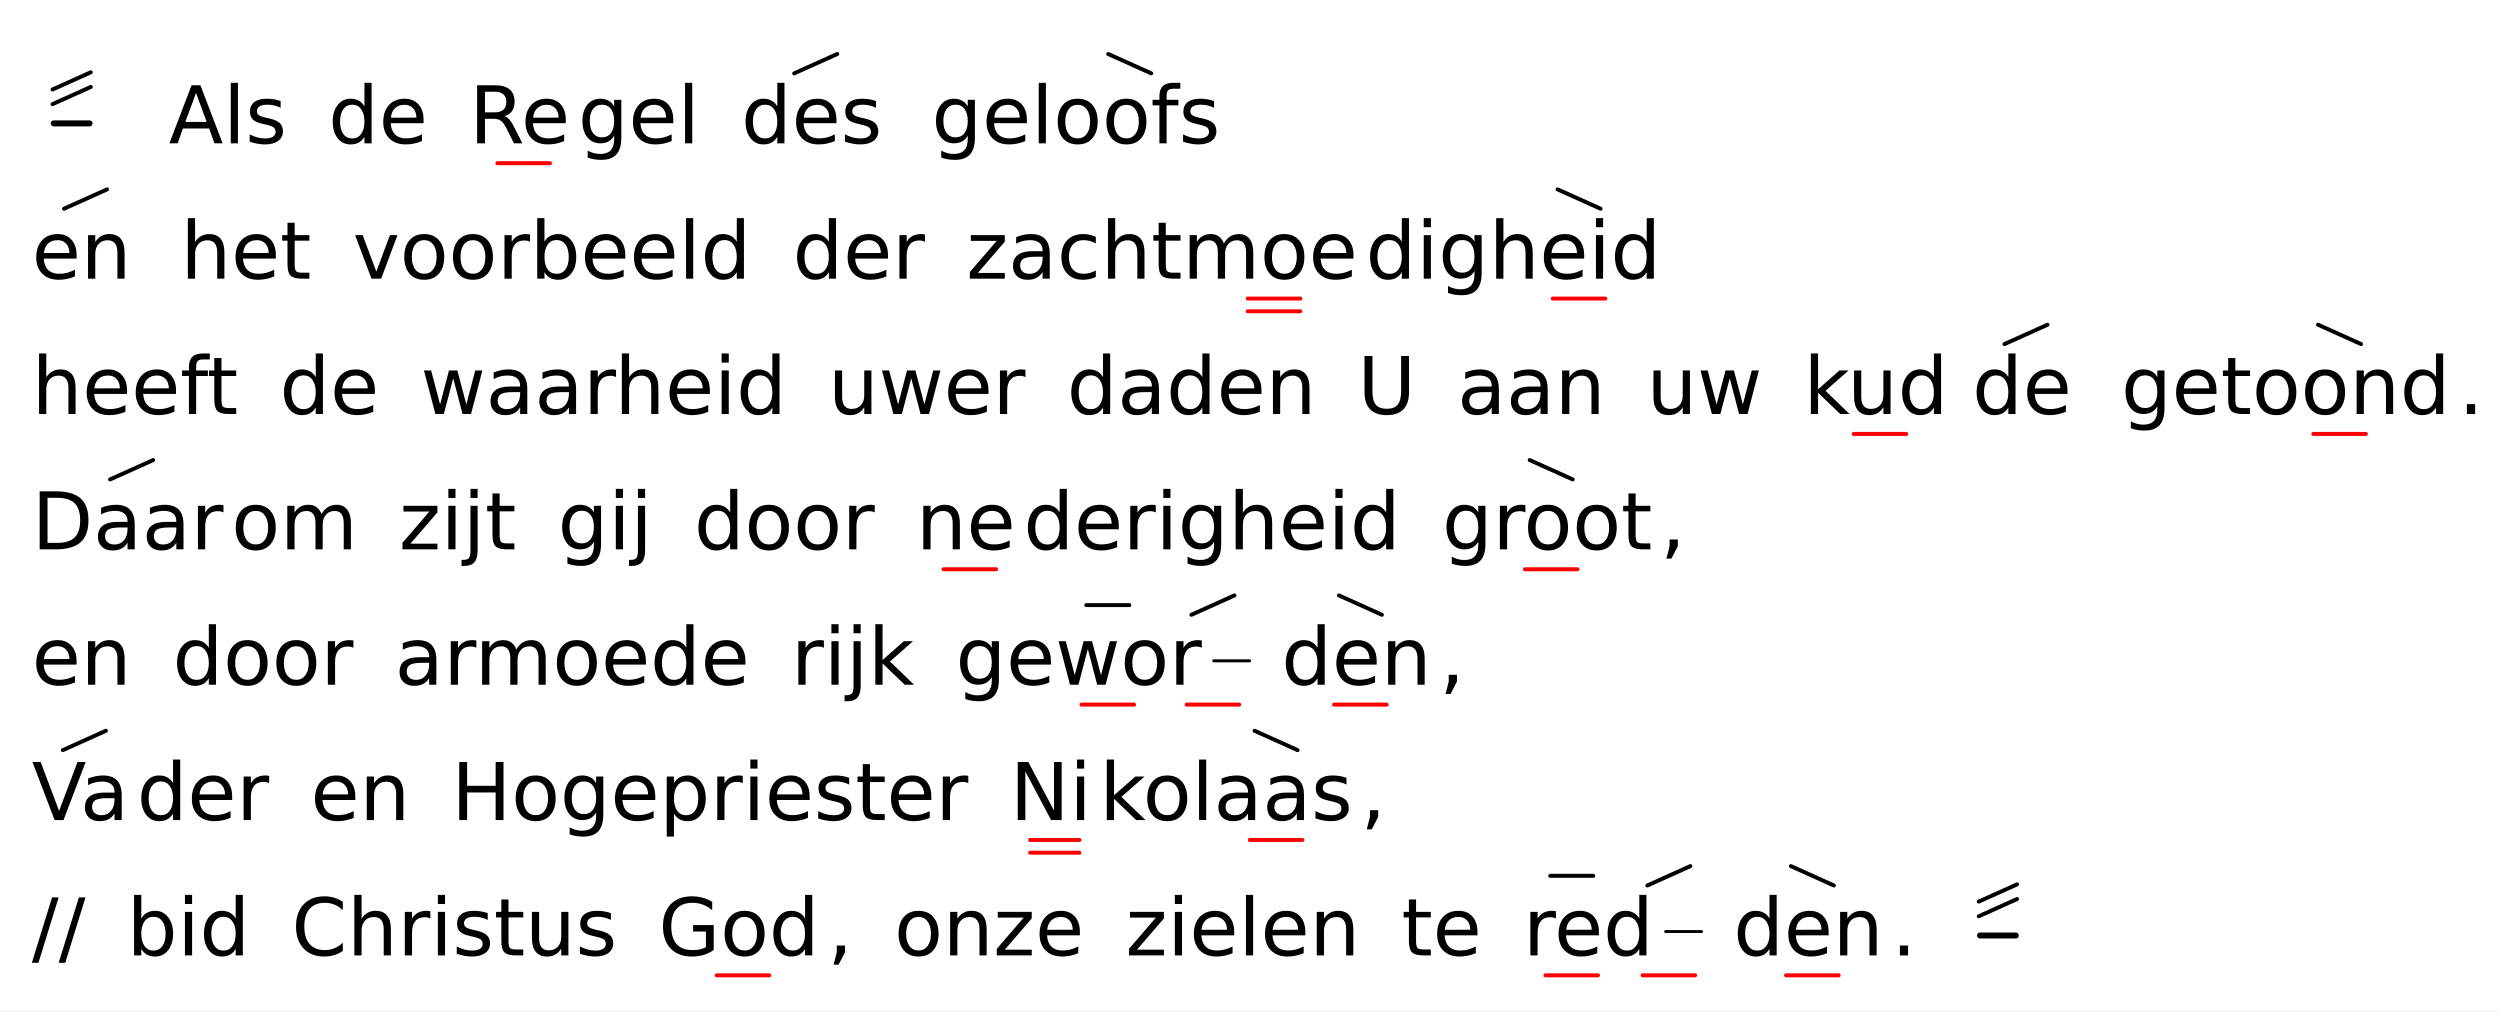
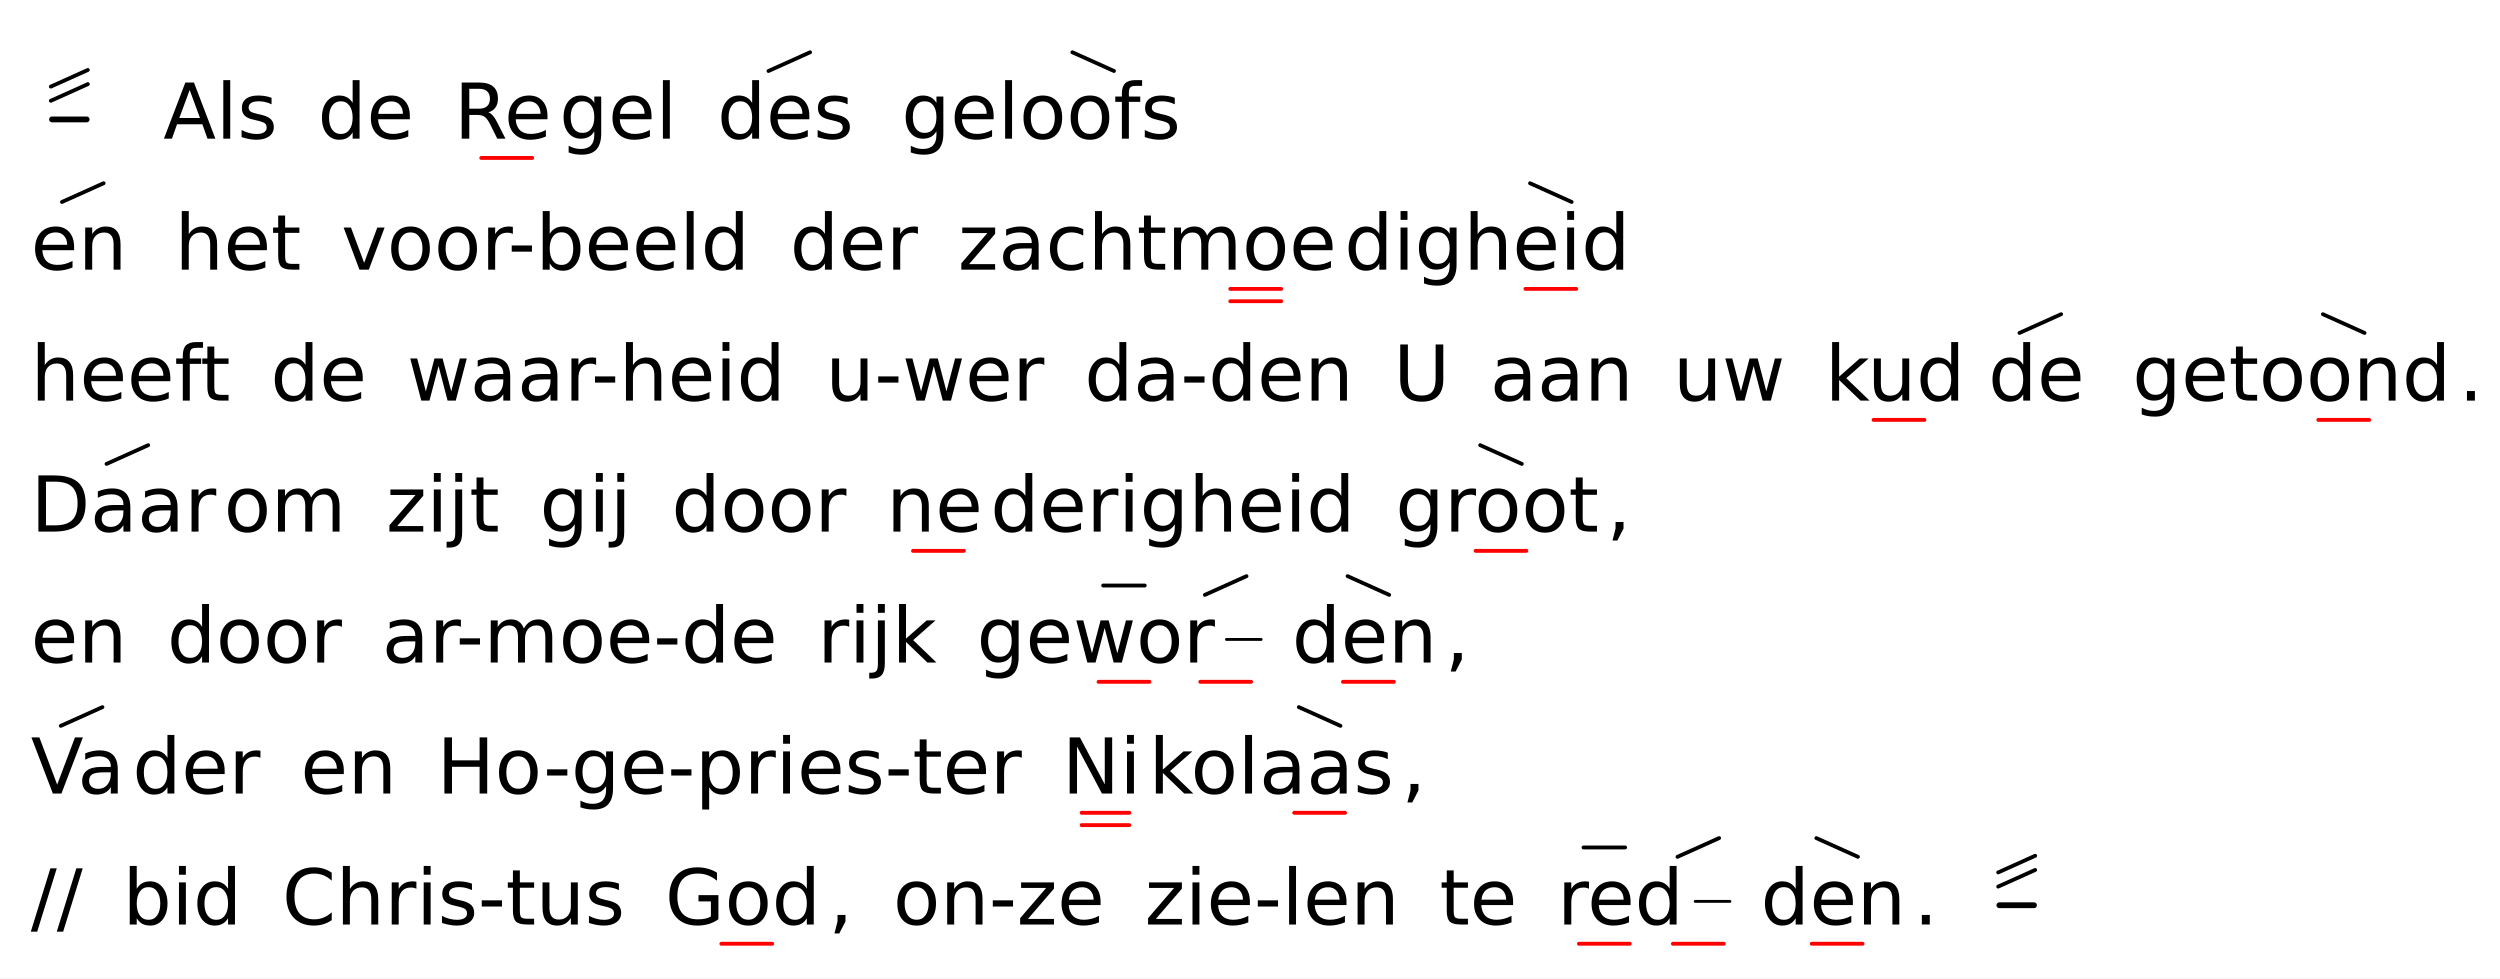
- <svg xmlns="http://www.w3.org/2000/svg" class="vsa-svg" width="628" height="254" viewBox="0 0 628 254">
+ <svg xmlns="http://www.w3.org/2000/svg" class="vsa-svg" width="649" height="254" viewBox="0 0 649 254">
  <rect width="100%" height="100%" fill="white" />
  <g class="vsa-score">
    <g class="vsa-line" data-vsa-line="1">
      <g class="vsa-unit vsa-pitch-marker" data-vsa-unit="1">
        <g class="vsa-pitch-marker-upper-glyph vsa-upper-glyphs">
          <line class="vsa-glyph vsa-upper-glyph vsa-glyph-rise" x1="13.20" y1="26.16" x2="22.80" y2="21.84" stroke="black" stroke-width="1.00" stroke-linecap="round" />
          <line class="vsa-glyph vsa-upper-glyph vsa-glyph-rise" x1="13.20" y1="22.48" x2="22.80" y2="18.16" stroke="black" stroke-width="1.00" stroke-linecap="round" />
        </g>
        <line class="vsa-pitch-marker-dash" x1="13.50" y1="31.00" x2="22.50" y2="31.00" stroke="black" stroke-width="1.50" stroke-linecap="round" />
      </g>
      <g class="vsa-unit vsa-unit-text" data-vsa-unit="3">
        <text class="vsa-text vsa-free-text" x="42.40" y="36.00" xml:space="preserve" font-family="DejaVu Sans" font-size="20.00">Als</text>
      </g>
      <g class="vsa-unit vsa-unit-text" data-vsa-unit="5">
        <text class="vsa-text vsa-free-text" x="82.47" y="36.00" xml:space="preserve" font-family="DejaVu Sans" font-size="20.00">de</text>
      </g>
      <g class="vsa-unit vsa-unit-scope" data-vsa-unit="7">
        <text class="vsa-text vsa-sung-text" x="117.89" y="36.00" xml:space="preserve" font-family="DejaVu Sans" font-size="20.00">Re</text>
        <g class="vsa-glyph-group vsa-upper-glyphs">
</g>
        <g class="vsa-glyph-group vsa-lower-glyphs">
          <line class="vsa-glyph vsa-lower-glyph vsa-glyph-length" x1="124.94" y1="41.00" x2="138.14" y2="41.00" stroke="red" stroke-width="1.00" stroke-linecap="round" />
        </g>
      </g>
      <g class="vsa-unit vsa-unit-text" data-vsa-unit="8">
        <text class="vsa-text vsa-free-text" x="145.20" y="36.00" xml:space="preserve" font-family="DejaVu Sans" font-size="20.00">gel</text>
      </g>
      <g class="vsa-unit vsa-unit-scope" data-vsa-unit="10">
        <text class="vsa-text vsa-sung-text" x="186.18" y="36.00" xml:space="preserve" font-family="DejaVu Sans" font-size="20.00">des</text>
        <g class="vsa-glyph-group vsa-upper-glyphs">
          <line class="vsa-glyph vsa-upper-glyph vsa-glyph-rise" x1="199.50" y1="18.43" x2="210.30" y2="13.57" stroke="black" stroke-width="1.00" stroke-linecap="round" />
        </g>
        <g class="vsa-glyph-group vsa-lower-glyphs">
</g>
      </g>
      <g class="vsa-unit vsa-unit-text" data-vsa-unit="12">
        <text class="vsa-text vsa-free-text" x="234.02" y="36.00" xml:space="preserve" font-family="DejaVu Sans" font-size="20.00">ge</text>
      </g>
      <g class="vsa-unit vsa-unit-scope" data-vsa-unit="13">
        <text class="vsa-text vsa-sung-text" x="259.04" y="36.00" xml:space="preserve" font-family="DejaVu Sans" font-size="20.00">loofs</text>
        <g class="vsa-glyph-group vsa-upper-glyphs">
          <line class="vsa-glyph vsa-upper-glyph vsa-glyph-fall" x1="278.39" y1="13.57" x2="289.19" y2="18.43" stroke="black" stroke-width="1.00" stroke-linecap="round" />
        </g>
        <g class="vsa-glyph-group vsa-lower-glyphs">
</g>
      </g>
    </g>
    <g class="vsa-line" data-vsa-line="2">
      <g class="vsa-unit vsa-unit-scope" data-vsa-unit="1">
        <text class="vsa-text vsa-sung-text" x="8.00" y="70.00" xml:space="preserve" font-family="DejaVu Sans" font-size="20.00">en</text>
        <g class="vsa-glyph-group vsa-upper-glyphs">
          <line class="vsa-glyph vsa-upper-glyph vsa-glyph-rise" x1="16.09" y1="52.43" x2="26.89" y2="47.57" stroke="black" stroke-width="1.00" stroke-linecap="round" />
        </g>
        <g class="vsa-glyph-group vsa-lower-glyphs">
</g>
      </g>
      <g class="vsa-unit vsa-unit-text" data-vsa-unit="3">
        <text class="vsa-text vsa-free-text" x="45.38" y="70.00" xml:space="preserve" font-family="DejaVu Sans" font-size="20.00">het</text>
      </g>
      <g class="vsa-unit vsa-unit-text" data-vsa-unit="5">
-         <text class="vsa-text vsa-free-text" x="88.61" y="70.00" xml:space="preserve" font-family="DejaVu Sans" font-size="20.00">voorbeeld</text>
+         <text class="vsa-text vsa-free-text" x="88.61" y="70.00" xml:space="preserve" font-family="DejaVu Sans" font-size="20.00">voor-beeld</text>
      </g>
      <g class="vsa-unit vsa-unit-text" data-vsa-unit="7">
-         <text class="vsa-text vsa-free-text" x="199.13" y="70.00" xml:space="preserve" font-family="DejaVu Sans" font-size="20.00">der</text>
+         <text class="vsa-text vsa-free-text" x="205.07" y="70.00" xml:space="preserve" font-family="DejaVu Sans" font-size="20.00">der</text>
      </g>
      <g class="vsa-unit vsa-unit-text" data-vsa-unit="9">
-         <text class="vsa-text vsa-free-text" x="242.76" y="70.00" xml:space="preserve" font-family="DejaVu Sans" font-size="20.00">zacht</text>
-       </g>
-       <g class="vsa-unit vsa-unit-scope" data-vsa-unit="10">
-         <text class="vsa-text vsa-sung-text" x="297.03" y="70.00" xml:space="preserve" font-family="DejaVu Sans" font-size="20.00">moe</text>
-         <g class="vsa-glyph-group vsa-upper-glyphs">
- </g>
-         <g class="vsa-glyph-group vsa-lower-glyphs">
-           <line class="vsa-glyph vsa-lower-glyph vsa-glyph-length" x1="313.44" y1="75.00" x2="326.65" y2="75.00" stroke="red" stroke-width="1.00" stroke-linecap="round" />
-           <line class="vsa-glyph vsa-lower-glyph vsa-glyph-length" x1="313.44" y1="78.20" x2="326.65" y2="78.20" stroke="red" stroke-width="1.00" stroke-linecap="round" />
+         <text class="vsa-text vsa-free-text" x="248.70" y="70.00" xml:space="preserve" font-family="DejaVu Sans" font-size="20.00">zacht</text>
+       </g>
+       <g class="vsa-unit vsa-unit-scope" data-vsa-unit="10">
+         <text class="vsa-text vsa-sung-text" x="302.97" y="70.00" xml:space="preserve" font-family="DejaVu Sans" font-size="20.00">moe</text>
+         <g class="vsa-glyph-group vsa-upper-glyphs">
+ </g>
+         <g class="vsa-glyph-group vsa-lower-glyphs">
+           <line class="vsa-glyph vsa-lower-glyph vsa-glyph-length" x1="319.38" y1="75.00" x2="332.59" y2="75.00" stroke="red" stroke-width="1.00" stroke-linecap="round" />
+           <line class="vsa-glyph vsa-lower-glyph vsa-glyph-length" x1="319.38" y1="78.20" x2="332.59" y2="78.20" stroke="red" stroke-width="1.00" stroke-linecap="round" />
        </g>
      </g>
      <g class="vsa-unit vsa-unit-text" data-vsa-unit="11">
-         <text class="vsa-text vsa-free-text" x="343.06" y="70.00" xml:space="preserve" font-family="DejaVu Sans" font-size="20.00">dig</text>
+         <text class="vsa-text vsa-free-text" x="349.00" y="70.00" xml:space="preserve" font-family="DejaVu Sans" font-size="20.00">dig</text>
      </g>
      <g class="vsa-unit vsa-unit-scope" data-vsa-unit="12">
-         <text class="vsa-text vsa-sung-text" x="374.03" y="70.00" xml:space="preserve" font-family="DejaVu Sans" font-size="20.00">heid</text>
-         <g class="vsa-glyph-group vsa-upper-glyphs">
-           <line class="vsa-glyph vsa-upper-glyph vsa-glyph-fall" x1="391.26" y1="47.57" x2="402.06" y2="52.43" stroke="black" stroke-width="1.00" stroke-linecap="round" />
-         </g>
-         <g class="vsa-glyph-group vsa-lower-glyphs">
-           <line class="vsa-glyph vsa-lower-glyph vsa-glyph-length" x1="390.06" y1="75.00" x2="403.26" y2="75.00" stroke="red" stroke-width="1.00" stroke-linecap="round" />
+         <text class="vsa-text vsa-sung-text" x="379.97" y="70.00" xml:space="preserve" font-family="DejaVu Sans" font-size="20.00">heid</text>
+         <g class="vsa-glyph-group vsa-upper-glyphs">
+           <line class="vsa-glyph vsa-upper-glyph vsa-glyph-fall" x1="397.20" y1="47.57" x2="408.00" y2="52.43" stroke="black" stroke-width="1.00" stroke-linecap="round" />
+         </g>
+         <g class="vsa-glyph-group vsa-lower-glyphs">
+           <line class="vsa-glyph vsa-lower-glyph vsa-glyph-length" x1="396.00" y1="75.00" x2="409.20" y2="75.00" stroke="red" stroke-width="1.00" stroke-linecap="round" />
        </g>
      </g>
    </g>
    <g class="vsa-line" data-vsa-line="3">
      <g class="vsa-unit vsa-unit-text" data-vsa-unit="1">
        <text class="vsa-text vsa-free-text" x="8.00" y="104.00" xml:space="preserve" font-family="DejaVu Sans" font-size="20.00">heeft</text>
      </g>
      <g class="vsa-unit vsa-unit-text" data-vsa-unit="3">
        <text class="vsa-text vsa-free-text" x="70.24" y="104.00" xml:space="preserve" font-family="DejaVu Sans" font-size="20.00">de</text>
      </g>
      <g class="vsa-unit vsa-unit-text" data-vsa-unit="5">
-         <text class="vsa-text vsa-free-text" x="105.66" y="104.00" xml:space="preserve" font-family="DejaVu Sans" font-size="20.00">waarheid</text>
+         <text class="vsa-text vsa-free-text" x="105.66" y="104.00" xml:space="preserve" font-family="DejaVu Sans" font-size="20.00">waar-heid</text>
      </g>
      <g class="vsa-unit vsa-unit-text" data-vsa-unit="7">
-         <text class="vsa-text vsa-free-text" x="208.04" y="104.00" xml:space="preserve" font-family="DejaVu Sans" font-size="20.00">uwer</text>
+         <text class="vsa-text vsa-free-text" x="214.33" y="104.00" xml:space="preserve" font-family="DejaVu Sans" font-size="20.00">u-wer</text>
      </g>
      <g class="vsa-unit vsa-unit-text" data-vsa-unit="9">
-         <text class="vsa-text vsa-free-text" x="268.00" y="104.00" xml:space="preserve" font-family="DejaVu Sans" font-size="20.00">daden</text>
+         <text class="vsa-text vsa-free-text" x="281.51" y="104.00" xml:space="preserve" font-family="DejaVu Sans" font-size="20.00">da-den</text>
      </g>
      <g class="vsa-unit vsa-unit-text" data-vsa-unit="11">
-         <text class="vsa-text vsa-free-text" x="341.04" y="104.00" xml:space="preserve" font-family="DejaVu Sans" font-size="20.00">U</text>
+         <text class="vsa-text vsa-free-text" x="361.77" y="104.00" xml:space="preserve" font-family="DejaVu Sans" font-size="20.00">U</text>
      </g>
      <g class="vsa-unit vsa-unit-text" data-vsa-unit="13">
-         <text class="vsa-text vsa-free-text" x="366.08" y="104.00" xml:space="preserve" font-family="DejaVu Sans" font-size="20.00">aan</text>
+         <text class="vsa-text vsa-free-text" x="386.81" y="104.00" xml:space="preserve" font-family="DejaVu Sans" font-size="20.00">aan</text>
      </g>
      <g class="vsa-unit vsa-unit-text" data-vsa-unit="15">
-         <text class="vsa-text vsa-free-text" x="413.65" y="104.00" xml:space="preserve" font-family="DejaVu Sans" font-size="20.00">uw</text>
+         <text class="vsa-text vsa-free-text" x="434.38" y="104.00" xml:space="preserve" font-family="DejaVu Sans" font-size="20.00">uw</text>
      </g>
      <g class="vsa-unit vsa-unit-scope" data-vsa-unit="17">
-         <text class="vsa-text vsa-sung-text" x="453.08" y="104.00" xml:space="preserve" font-family="DejaVu Sans" font-size="20.00">kud</text>
-         <g class="vsa-glyph-group vsa-upper-glyphs">
- </g>
-         <g class="vsa-glyph-group vsa-lower-glyphs">
-           <line class="vsa-glyph vsa-lower-glyph vsa-glyph-length" x1="465.65" y1="109.00" x2="478.85" y2="109.00" stroke="red" stroke-width="1.00" stroke-linecap="round" />
+         <text class="vsa-text vsa-sung-text" x="473.81" y="104.00" xml:space="preserve" font-family="DejaVu Sans" font-size="20.00">kud</text>
+         <g class="vsa-glyph-group vsa-upper-glyphs">
+ </g>
+         <g class="vsa-glyph-group vsa-lower-glyphs">
+           <line class="vsa-glyph vsa-lower-glyph vsa-glyph-length" x1="486.38" y1="109.00" x2="499.58" y2="109.00" stroke="red" stroke-width="1.00" stroke-linecap="round" />
        </g>
      </g>
      <g class="vsa-unit vsa-unit-scope" data-vsa-unit="18">
-         <text class="vsa-text vsa-sung-text" x="495.42" y="104.00" xml:space="preserve" font-family="DejaVu Sans" font-size="20.00">de</text>
-         <g class="vsa-glyph-group vsa-upper-glyphs">
-           <line class="vsa-glyph vsa-upper-glyph vsa-glyph-rise" x1="503.53" y1="86.43" x2="514.33" y2="81.57" stroke="black" stroke-width="1.00" stroke-linecap="round" />
+         <text class="vsa-text vsa-sung-text" x="516.15" y="104.00" xml:space="preserve" font-family="DejaVu Sans" font-size="20.00">de</text>
+         <g class="vsa-glyph-group vsa-upper-glyphs">
+           <line class="vsa-glyph vsa-upper-glyph vsa-glyph-rise" x1="524.26" y1="86.43" x2="535.06" y2="81.57" stroke="black" stroke-width="1.00" stroke-linecap="round" />
        </g>
        <g class="vsa-glyph-group vsa-lower-glyphs">
</g>
      </g>
      <g class="vsa-unit vsa-unit-text" data-vsa-unit="20">
-         <text class="vsa-text vsa-free-text" x="532.84" y="104.00" xml:space="preserve" font-family="DejaVu Sans" font-size="20.00">ge</text>
+         <text class="vsa-text vsa-free-text" x="553.57" y="104.00" xml:space="preserve" font-family="DejaVu Sans" font-size="20.00">ge</text>
      </g>
      <g class="vsa-unit vsa-unit-scope" data-vsa-unit="21">
-         <text class="vsa-text vsa-sung-text" x="557.86" y="104.00" xml:space="preserve" font-family="DejaVu Sans" font-size="20.00">toond</text>
-         <g class="vsa-glyph-group vsa-upper-glyphs">
-           <line class="vsa-glyph vsa-upper-glyph vsa-glyph-fall" x1="582.30" y1="81.57" x2="593.10" y2="86.43" stroke="black" stroke-width="1.00" stroke-linecap="round" />
-         </g>
-         <g class="vsa-glyph-group vsa-lower-glyphs">
-           <line class="vsa-glyph vsa-lower-glyph vsa-glyph-length" x1="581.10" y1="109.00" x2="594.30" y2="109.00" stroke="red" stroke-width="1.00" stroke-linecap="round" />
+         <text class="vsa-text vsa-sung-text" x="578.59" y="104.00" xml:space="preserve" font-family="DejaVu Sans" font-size="20.00">toond</text>
+         <g class="vsa-glyph-group vsa-upper-glyphs">
+           <line class="vsa-glyph vsa-upper-glyph vsa-glyph-fall" x1="603.03" y1="81.57" x2="613.83" y2="86.43" stroke="black" stroke-width="1.00" stroke-linecap="round" />
+         </g>
+         <g class="vsa-glyph-group vsa-lower-glyphs">
+           <line class="vsa-glyph vsa-lower-glyph vsa-glyph-length" x1="601.83" y1="109.00" x2="615.03" y2="109.00" stroke="red" stroke-width="1.00" stroke-linecap="round" />
        </g>
      </g>
      <g class="vsa-unit vsa-unit-text" data-vsa-unit="22">
-         <text class="vsa-text vsa-free-text" x="617.55" y="104.00" xml:space="preserve" font-family="DejaVu Sans" font-size="20.00">.</text>
+         <text class="vsa-text vsa-free-text" x="638.28" y="104.00" xml:space="preserve" font-family="DejaVu Sans" font-size="20.00">.</text>
      </g>
    </g>
    <g class="vsa-line" data-vsa-line="4">
      <g class="vsa-unit vsa-unit-scope" data-vsa-unit="1">
        <text class="vsa-text vsa-sung-text" x="8.00" y="138.00" xml:space="preserve" font-family="DejaVu Sans" font-size="20.00">Daar</text>
        <g class="vsa-glyph-group vsa-upper-glyphs">
          <line class="vsa-glyph vsa-upper-glyph vsa-glyph-rise" x1="27.66" y1="120.43" x2="38.46" y2="115.57" stroke="black" stroke-width="1.00" stroke-linecap="round" />
        </g>
        <g class="vsa-glyph-group vsa-lower-glyphs">
</g>
      </g>
      <g class="vsa-unit vsa-unit-text" data-vsa-unit="2">
        <text class="vsa-text vsa-free-text" x="58.12" y="138.00" xml:space="preserve" font-family="DejaVu Sans" font-size="20.00">om</text>
      </g>
      <g class="vsa-unit vsa-unit-text" data-vsa-unit="4">
        <text class="vsa-text vsa-free-text" x="100.24" y="138.00" xml:space="preserve" font-family="DejaVu Sans" font-size="20.00">zijt</text>
      </g>
      <g class="vsa-unit vsa-unit-text" data-vsa-unit="6">
        <text class="vsa-text vsa-free-text" x="140.11" y="138.00" xml:space="preserve" font-family="DejaVu Sans" font-size="20.00">gij</text>
      </g>
      <g class="vsa-unit vsa-unit-text" data-vsa-unit="8">
        <text class="vsa-text vsa-free-text" x="174.34" y="138.00" xml:space="preserve" font-family="DejaVu Sans" font-size="20.00">door</text>
      </g>
      <g class="vsa-unit vsa-unit-scope" data-vsa-unit="10">
        <text class="vsa-text vsa-sung-text" x="230.13" y="138.00" xml:space="preserve" font-family="DejaVu Sans" font-size="20.00">ne</text>
        <g class="vsa-glyph-group vsa-upper-glyphs">
</g>
        <g class="vsa-glyph-group vsa-lower-glyphs">
          <line class="vsa-glyph vsa-lower-glyph vsa-glyph-length" x1="237.02" y1="143.00" x2="250.22" y2="143.00" stroke="red" stroke-width="1.00" stroke-linecap="round" />
        </g>
      </g>
      <g class="vsa-unit vsa-unit-text" data-vsa-unit="11">
        <text class="vsa-text vsa-free-text" x="257.11" y="138.00" xml:space="preserve" font-family="DejaVu Sans" font-size="20.00">derigheid</text>
      </g>
      <g class="vsa-unit vsa-unit-scope" data-vsa-unit="13">
        <text class="vsa-text vsa-sung-text" x="362.26" y="138.00" xml:space="preserve" font-family="DejaVu Sans" font-size="20.00">groot</text>
        <g class="vsa-glyph-group vsa-upper-glyphs">
          <line class="vsa-glyph vsa-upper-glyph vsa-glyph-fall" x1="384.26" y1="115.57" x2="395.06" y2="120.43" stroke="black" stroke-width="1.00" stroke-linecap="round" />
        </g>
        <g class="vsa-glyph-group vsa-lower-glyphs">
          <line class="vsa-glyph vsa-lower-glyph vsa-glyph-length" x1="383.06" y1="143.00" x2="396.26" y2="143.00" stroke="red" stroke-width="1.00" stroke-linecap="round" />
        </g>
      </g>
      <g class="vsa-unit vsa-unit-text" data-vsa-unit="14">
        <text class="vsa-text vsa-free-text" x="417.06" y="138.00" xml:space="preserve" font-family="DejaVu Sans" font-size="20.00">,</text>
      </g>
    </g>
    <g class="vsa-line" data-vsa-line="5">
      <g class="vsa-unit vsa-unit-text" data-vsa-unit="1">
        <text class="vsa-text vsa-free-text" x="8.00" y="172.00" xml:space="preserve" font-family="DejaVu Sans" font-size="20.00">en</text>
      </g>
      <g class="vsa-unit vsa-unit-text" data-vsa-unit="3">
        <text class="vsa-text vsa-free-text" x="43.38" y="172.00" xml:space="preserve" font-family="DejaVu Sans" font-size="20.00">door</text>
      </g>
      <g class="vsa-unit vsa-unit-text" data-vsa-unit="5">
-         <text class="vsa-text vsa-free-text" x="99.17" y="172.00" xml:space="preserve" font-family="DejaVu Sans" font-size="20.00">armoede</text>
+         <text class="vsa-text vsa-free-text" x="99.17" y="172.00" xml:space="preserve" font-family="DejaVu Sans" font-size="20.00">ar-moe-de</text>
      </g>
      <g class="vsa-unit vsa-unit-text" data-vsa-unit="7">
-         <text class="vsa-text vsa-free-text" x="198.74" y="172.00" xml:space="preserve" font-family="DejaVu Sans" font-size="20.00">rijk</text>
+         <text class="vsa-text vsa-free-text" x="212.24" y="172.00" xml:space="preserve" font-family="DejaVu Sans" font-size="20.00">rijk</text>
      </g>
      <g class="vsa-unit vsa-unit-text" data-vsa-unit="9">
-         <text class="vsa-text vsa-free-text" x="240.06" y="172.00" xml:space="preserve" font-family="DejaVu Sans" font-size="20.00">ge</text>
-       </g>
-       <g class="vsa-unit vsa-unit-scope" data-vsa-unit="10">
-         <text class="vsa-text vsa-sung-text" x="265.08" y="172.00" xml:space="preserve" font-family="DejaVu Sans" font-size="20.00">wor</text>
-         <line class="vsa-filler-line" x1="304.89" y1="166.00" x2="313.89" y2="166.00" stroke="black" stroke-width="0.75" stroke-linecap="round" />
-         <g class="vsa-glyph-group vsa-upper-glyphs">
-           <line class="vsa-glyph vsa-upper-glyph vsa-glyph-flat" x1="272.88" y1="152.00" x2="283.68" y2="152.00" stroke="black" stroke-width="1.00" stroke-linecap="round" />
-           <line class="vsa-glyph vsa-upper-glyph vsa-glyph-rise" x1="299.29" y1="154.43" x2="310.09" y2="149.57" stroke="black" stroke-width="1.00" stroke-linecap="round" />
-         </g>
-         <g class="vsa-glyph-group vsa-lower-glyphs">
-           <line class="vsa-glyph vsa-lower-glyph vsa-glyph-length" x1="271.68" y1="177.00" x2="284.88" y2="177.00" stroke="red" stroke-width="1.00" stroke-linecap="round" />
-           <line class="vsa-glyph vsa-lower-glyph vsa-glyph-length" x1="298.09" y1="177.00" x2="311.29" y2="177.00" stroke="red" stroke-width="1.00" stroke-linecap="round" />
+         <text class="vsa-text vsa-free-text" x="253.56" y="172.00" xml:space="preserve" font-family="DejaVu Sans" font-size="20.00">ge</text>
+       </g>
+       <g class="vsa-unit vsa-unit-scope" data-vsa-unit="10">
+         <text class="vsa-text vsa-sung-text" x="278.58" y="172.00" xml:space="preserve" font-family="DejaVu Sans" font-size="20.00">wor</text>
+         <line class="vsa-filler-line" x1="318.39" y1="166.00" x2="327.39" y2="166.00" stroke="black" stroke-width="0.75" stroke-linecap="round" />
+         <g class="vsa-glyph-group vsa-upper-glyphs">
+           <line class="vsa-glyph vsa-upper-glyph vsa-glyph-flat" x1="286.38" y1="152.00" x2="297.18" y2="152.00" stroke="black" stroke-width="1.00" stroke-linecap="round" />
+           <line class="vsa-glyph vsa-upper-glyph vsa-glyph-rise" x1="312.79" y1="154.43" x2="323.59" y2="149.57" stroke="black" stroke-width="1.00" stroke-linecap="round" />
+         </g>
+         <g class="vsa-glyph-group vsa-lower-glyphs">
+           <line class="vsa-glyph vsa-lower-glyph vsa-glyph-length" x1="285.18" y1="177.00" x2="298.38" y2="177.00" stroke="red" stroke-width="1.00" stroke-linecap="round" />
+           <line class="vsa-glyph vsa-lower-glyph vsa-glyph-length" x1="311.59" y1="177.00" x2="324.79" y2="177.00" stroke="red" stroke-width="1.00" stroke-linecap="round" />
        </g>
      </g>
      <g class="vsa-unit vsa-unit-scope" data-vsa-unit="11">
-         <text class="vsa-text vsa-sung-text" x="321.89" y="172.00" xml:space="preserve" font-family="DejaVu Sans" font-size="20.00">den</text>
-         <g class="vsa-glyph-group vsa-upper-glyphs">
-           <line class="vsa-glyph vsa-upper-glyph vsa-glyph-fall" x1="336.34" y1="149.57" x2="347.13" y2="154.43" stroke="black" stroke-width="1.00" stroke-linecap="round" />
-         </g>
-         <g class="vsa-glyph-group vsa-lower-glyphs">
-           <line class="vsa-glyph vsa-lower-glyph vsa-glyph-length" x1="335.13" y1="177.00" x2="348.34" y2="177.00" stroke="red" stroke-width="1.00" stroke-linecap="round" />
+         <text class="vsa-text vsa-sung-text" x="335.39" y="172.00" xml:space="preserve" font-family="DejaVu Sans" font-size="20.00">den</text>
+         <g class="vsa-glyph-group vsa-upper-glyphs">
+           <line class="vsa-glyph vsa-upper-glyph vsa-glyph-fall" x1="349.84" y1="149.57" x2="360.63" y2="154.43" stroke="black" stroke-width="1.00" stroke-linecap="round" />
+         </g>
+         <g class="vsa-glyph-group vsa-lower-glyphs">
+           <line class="vsa-glyph vsa-lower-glyph vsa-glyph-length" x1="348.63" y1="177.00" x2="361.84" y2="177.00" stroke="red" stroke-width="1.00" stroke-linecap="round" />
        </g>
      </g>
      <g class="vsa-unit vsa-unit-text" data-vsa-unit="12">
-         <text class="vsa-text vsa-free-text" x="361.58" y="172.00" xml:space="preserve" font-family="DejaVu Sans" font-size="20.00">,</text>
+         <text class="vsa-text vsa-free-text" x="375.08" y="172.00" xml:space="preserve" font-family="DejaVu Sans" font-size="20.00">,</text>
      </g>
    </g>
    <g class="vsa-line" data-vsa-line="6">
      <g class="vsa-unit vsa-unit-scope" data-vsa-unit="1">
        <text class="vsa-text vsa-sung-text" x="8.00" y="206.00" xml:space="preserve" font-family="DejaVu Sans" font-size="20.00">Va</text>
        <g class="vsa-glyph-group vsa-upper-glyphs">
          <line class="vsa-glyph vsa-upper-glyph vsa-glyph-rise" x1="15.79" y1="188.43" x2="26.59" y2="183.57" stroke="black" stroke-width="1.00" stroke-linecap="round" />
        </g>
        <g class="vsa-glyph-group vsa-lower-glyphs">
</g>
      </g>
      <g class="vsa-unit vsa-unit-text" data-vsa-unit="2">
        <text class="vsa-text vsa-free-text" x="34.39" y="206.00" xml:space="preserve" font-family="DejaVu Sans" font-size="20.00">der</text>
      </g>
      <g class="vsa-unit vsa-unit-text" data-vsa-unit="4">
        <text class="vsa-text vsa-free-text" x="78.02" y="206.00" xml:space="preserve" font-family="DejaVu Sans" font-size="20.00">en</text>
      </g>
      <g class="vsa-unit vsa-unit-text" data-vsa-unit="6">
-         <text class="vsa-text vsa-free-text" x="113.40" y="206.00" xml:space="preserve" font-family="DejaVu Sans" font-size="20.00">Hogepriester</text>
+         <text class="vsa-text vsa-free-text" x="113.40" y="206.00" xml:space="preserve" font-family="DejaVu Sans" font-size="20.00">Ho-ge-pries-ter</text>
      </g>
      <g class="vsa-unit vsa-unit-scope" data-vsa-unit="8">
-         <text class="vsa-text vsa-sung-text" x="253.69" y="206.00" xml:space="preserve" font-family="DejaVu Sans" font-size="20.00">Ni</text>
-         <g class="vsa-glyph-group vsa-upper-glyphs">
- </g>
-         <g class="vsa-glyph-group vsa-lower-glyphs">
-           <line class="vsa-glyph vsa-lower-glyph vsa-glyph-length" x1="258.76" y1="211.00" x2="271.15" y2="211.00" stroke="red" stroke-width="1.00" stroke-linecap="round" />
-           <line class="vsa-glyph vsa-lower-glyph vsa-glyph-length" x1="258.76" y1="214.20" x2="271.15" y2="214.20" stroke="red" stroke-width="1.00" stroke-linecap="round" />
+         <text class="vsa-text vsa-sung-text" x="275.72" y="206.00" xml:space="preserve" font-family="DejaVu Sans" font-size="20.00">Ni</text>
+         <g class="vsa-glyph-group vsa-upper-glyphs">
+ </g>
+         <g class="vsa-glyph-group vsa-lower-glyphs">
+           <line class="vsa-glyph vsa-lower-glyph vsa-glyph-length" x1="280.79" y1="211.00" x2="293.18" y2="211.00" stroke="red" stroke-width="1.00" stroke-linecap="round" />
+           <line class="vsa-glyph vsa-lower-glyph vsa-glyph-length" x1="280.79" y1="214.20" x2="293.18" y2="214.20" stroke="red" stroke-width="1.00" stroke-linecap="round" />
        </g>
      </g>
      <g class="vsa-unit vsa-unit-text" data-vsa-unit="9">
-         <text class="vsa-text vsa-free-text" x="276.22" y="206.00" xml:space="preserve" font-family="DejaVu Sans" font-size="20.00">ko</text>
-       </g>
-       <g class="vsa-unit vsa-unit-scope" data-vsa-unit="10">
-         <text class="vsa-text vsa-sung-text" x="299.31" y="206.00" xml:space="preserve" font-family="DejaVu Sans" font-size="20.00">laas</text>
-         <g class="vsa-glyph-group vsa-upper-glyphs">
-           <line class="vsa-glyph vsa-upper-glyph vsa-glyph-fall" x1="315.15" y1="183.57" x2="325.95" y2="188.43" stroke="black" stroke-width="1.00" stroke-linecap="round" />
-         </g>
-         <g class="vsa-glyph-group vsa-lower-glyphs">
-           <line class="vsa-glyph vsa-lower-glyph vsa-glyph-length" x1="313.95" y1="211.00" x2="327.15" y2="211.00" stroke="red" stroke-width="1.00" stroke-linecap="round" />
+         <text class="vsa-text vsa-free-text" x="298.25" y="206.00" xml:space="preserve" font-family="DejaVu Sans" font-size="20.00">ko</text>
+       </g>
+       <g class="vsa-unit vsa-unit-scope" data-vsa-unit="10">
+         <text class="vsa-text vsa-sung-text" x="321.34" y="206.00" xml:space="preserve" font-family="DejaVu Sans" font-size="20.00">laas</text>
+         <g class="vsa-glyph-group vsa-upper-glyphs">
+           <line class="vsa-glyph vsa-upper-glyph vsa-glyph-fall" x1="337.18" y1="183.57" x2="347.98" y2="188.43" stroke="black" stroke-width="1.00" stroke-linecap="round" />
+         </g>
+         <g class="vsa-glyph-group vsa-lower-glyphs">
+           <line class="vsa-glyph vsa-lower-glyph vsa-glyph-length" x1="335.98" y1="211.00" x2="349.18" y2="211.00" stroke="red" stroke-width="1.00" stroke-linecap="round" />
        </g>
      </g>
      <g class="vsa-unit vsa-unit-text" data-vsa-unit="11">
-         <text class="vsa-text vsa-free-text" x="341.79" y="206.00" xml:space="preserve" font-family="DejaVu Sans" font-size="20.00">,</text>
+         <text class="vsa-text vsa-free-text" x="363.82" y="206.00" xml:space="preserve" font-family="DejaVu Sans" font-size="20.00">,</text>
      </g>
    </g>
    <g class="vsa-line" data-vsa-line="7">
      <g class="vsa-unit vsa-unit-text" data-vsa-unit="1">
        <text class="vsa-text vsa-free-text" x="8.00" y="240.00" xml:space="preserve" font-family="DejaVu Sans" font-size="20.00">//</text>
      </g>
      <g class="vsa-unit vsa-unit-text" data-vsa-unit="3">
        <text class="vsa-text vsa-free-text" x="31.87" y="240.00" xml:space="preserve" font-family="DejaVu Sans" font-size="20.00">bid</text>
      </g>
      <g class="vsa-unit vsa-unit-text" data-vsa-unit="5">
-         <text class="vsa-text vsa-free-text" x="73.24" y="240.00" xml:space="preserve" font-family="DejaVu Sans" font-size="20.00">Christus</text>
+         <text class="vsa-text vsa-free-text" x="73.24" y="240.00" xml:space="preserve" font-family="DejaVu Sans" font-size="20.00">Chris-tus</text>
      </g>
      <g class="vsa-unit vsa-unit-scope" data-vsa-unit="7">
-         <text class="vsa-text vsa-sung-text" x="165.42" y="240.00" xml:space="preserve" font-family="DejaVu Sans" font-size="20.00">God</text>
-         <g class="vsa-glyph-group vsa-upper-glyphs">
- </g>
-         <g class="vsa-glyph-group vsa-lower-glyphs">
-           <line class="vsa-glyph vsa-lower-glyph vsa-glyph-length" x1="180.04" y1="245.00" x2="193.24" y2="245.00" stroke="red" stroke-width="1.00" stroke-linecap="round" />
+         <text class="vsa-text vsa-sung-text" x="172.64" y="240.00" xml:space="preserve" font-family="DejaVu Sans" font-size="20.00">God</text>
+         <g class="vsa-glyph-group vsa-upper-glyphs">
+ </g>
+         <g class="vsa-glyph-group vsa-lower-glyphs">
+           <line class="vsa-glyph vsa-lower-glyph vsa-glyph-length" x1="187.26" y1="245.00" x2="200.46" y2="245.00" stroke="red" stroke-width="1.00" stroke-linecap="round" />
        </g>
      </g>
      <g class="vsa-unit vsa-unit-text" data-vsa-unit="8">
-         <text class="vsa-text vsa-free-text" x="207.86" y="240.00" xml:space="preserve" font-family="DejaVu Sans" font-size="20.00">,</text>
+         <text class="vsa-text vsa-free-text" x="215.08" y="240.00" xml:space="preserve" font-family="DejaVu Sans" font-size="20.00">,</text>
      </g>
      <g class="vsa-unit vsa-unit-text" data-vsa-unit="10">
-         <text class="vsa-text vsa-free-text" x="224.62" y="240.00" xml:space="preserve" font-family="DejaVu Sans" font-size="20.00">onze</text>
+         <text class="vsa-text vsa-free-text" x="231.84" y="240.00" xml:space="preserve" font-family="DejaVu Sans" font-size="20.00">on-ze</text>
      </g>
      <g class="vsa-unit vsa-unit-text" data-vsa-unit="12">
-         <text class="vsa-text vsa-free-text" x="282.74" y="240.00" xml:space="preserve" font-family="DejaVu Sans" font-size="20.00">zielen</text>
+         <text class="vsa-text vsa-free-text" x="297.18" y="240.00" xml:space="preserve" font-family="DejaVu Sans" font-size="20.00">zie-len</text>
      </g>
      <g class="vsa-unit vsa-unit-text" data-vsa-unit="14">
-         <text class="vsa-text vsa-free-text" x="352.06" y="240.00" xml:space="preserve" font-family="DejaVu Sans" font-size="20.00">te</text>
+         <text class="vsa-text vsa-free-text" x="373.72" y="240.00" xml:space="preserve" font-family="DejaVu Sans" font-size="20.00">te</text>
      </g>
      <g class="vsa-unit vsa-unit-scope" data-vsa-unit="16">
-         <text class="vsa-text vsa-sung-text" x="382.62" y="240.00" xml:space="preserve" font-family="DejaVu Sans" font-size="20.00">red</text>
-         <line class="vsa-filler-line" x1="418.42" y1="234.00" x2="427.42" y2="234.00" stroke="black" stroke-width="0.75" stroke-linecap="round" />
-         <g class="vsa-glyph-group vsa-upper-glyphs">
-           <line class="vsa-glyph vsa-upper-glyph vsa-glyph-flat" x1="389.42" y1="220.00" x2="400.22" y2="220.00" stroke="black" stroke-width="1.00" stroke-linecap="round" />
-           <line class="vsa-glyph vsa-upper-glyph vsa-glyph-rise" x1="413.82" y1="222.43" x2="424.62" y2="217.57" stroke="black" stroke-width="1.00" stroke-linecap="round" />
-         </g>
-         <g class="vsa-glyph-group vsa-lower-glyphs">
-           <line class="vsa-glyph vsa-lower-glyph vsa-glyph-length" x1="388.22" y1="245.00" x2="401.42" y2="245.00" stroke="red" stroke-width="1.00" stroke-linecap="round" />
-           <line class="vsa-glyph vsa-lower-glyph vsa-glyph-length" x1="412.62" y1="245.00" x2="425.82" y2="245.00" stroke="red" stroke-width="1.00" stroke-linecap="round" />
+         <text class="vsa-text vsa-sung-text" x="404.28" y="240.00" xml:space="preserve" font-family="DejaVu Sans" font-size="20.00">red</text>
+         <line class="vsa-filler-line" x1="440.08" y1="234.00" x2="449.08" y2="234.00" stroke="black" stroke-width="0.75" stroke-linecap="round" />
+         <g class="vsa-glyph-group vsa-upper-glyphs">
+           <line class="vsa-glyph vsa-upper-glyph vsa-glyph-flat" x1="411.08" y1="220.00" x2="421.88" y2="220.00" stroke="black" stroke-width="1.00" stroke-linecap="round" />
+           <line class="vsa-glyph vsa-upper-glyph vsa-glyph-rise" x1="435.48" y1="222.43" x2="446.28" y2="217.57" stroke="black" stroke-width="1.00" stroke-linecap="round" />
+         </g>
+         <g class="vsa-glyph-group vsa-lower-glyphs">
+           <line class="vsa-glyph vsa-lower-glyph vsa-glyph-length" x1="409.88" y1="245.00" x2="423.08" y2="245.00" stroke="red" stroke-width="1.00" stroke-linecap="round" />
+           <line class="vsa-glyph vsa-lower-glyph vsa-glyph-length" x1="434.28" y1="245.00" x2="447.48" y2="245.00" stroke="red" stroke-width="1.00" stroke-linecap="round" />
        </g>
      </g>
      <g class="vsa-unit vsa-unit-scope" data-vsa-unit="17">
-         <text class="vsa-text vsa-sung-text" x="435.42" y="240.00" xml:space="preserve" font-family="DejaVu Sans" font-size="20.00">den</text>
-         <g class="vsa-glyph-group vsa-upper-glyphs">
-           <line class="vsa-glyph vsa-upper-glyph vsa-glyph-fall" x1="449.87" y1="217.57" x2="460.66" y2="222.43" stroke="black" stroke-width="1.00" stroke-linecap="round" />
-         </g>
-         <g class="vsa-glyph-group vsa-lower-glyphs">
-           <line class="vsa-glyph vsa-lower-glyph vsa-glyph-length" x1="448.66" y1="245.00" x2="461.87" y2="245.00" stroke="red" stroke-width="1.00" stroke-linecap="round" />
+         <text class="vsa-text vsa-sung-text" x="457.08" y="240.00" xml:space="preserve" font-family="DejaVu Sans" font-size="20.00">den</text>
+         <g class="vsa-glyph-group vsa-upper-glyphs">
+           <line class="vsa-glyph vsa-upper-glyph vsa-glyph-fall" x1="471.52" y1="217.57" x2="482.32" y2="222.43" stroke="black" stroke-width="1.00" stroke-linecap="round" />
+         </g>
+         <g class="vsa-glyph-group vsa-lower-glyphs">
+           <line class="vsa-glyph vsa-lower-glyph vsa-glyph-length" x1="470.32" y1="245.00" x2="483.52" y2="245.00" stroke="red" stroke-width="1.00" stroke-linecap="round" />
        </g>
      </g>
      <g class="vsa-unit vsa-unit-text" data-vsa-unit="18">
-         <text class="vsa-text vsa-free-text" x="475.11" y="240.00" xml:space="preserve" font-family="DejaVu Sans" font-size="20.00">.</text>
+         <text class="vsa-text vsa-free-text" x="496.77" y="240.00" xml:space="preserve" font-family="DejaVu Sans" font-size="20.00">.</text>
      </g>
      <g class="vsa-unit vsa-pitch-marker" data-vsa-unit="20">
        <g class="vsa-pitch-marker-upper-glyph vsa-upper-glyphs">
-           <line class="vsa-glyph vsa-upper-glyph vsa-glyph-rise" x1="497.07" y1="230.16" x2="506.67" y2="225.84" stroke="black" stroke-width="1.00" stroke-linecap="round" />
-           <line class="vsa-glyph vsa-upper-glyph vsa-glyph-rise" x1="497.07" y1="226.48" x2="506.67" y2="222.16" stroke="black" stroke-width="1.00" stroke-linecap="round" />
-         </g>
-         <line class="vsa-pitch-marker-dash" x1="497.37" y1="235.00" x2="506.37" y2="235.00" stroke="black" stroke-width="1.50" stroke-linecap="round" />
+           <line class="vsa-glyph vsa-upper-glyph vsa-glyph-rise" x1="518.73" y1="230.16" x2="528.33" y2="225.84" stroke="black" stroke-width="1.00" stroke-linecap="round" />
+           <line class="vsa-glyph vsa-upper-glyph vsa-glyph-rise" x1="518.73" y1="226.48" x2="528.33" y2="222.16" stroke="black" stroke-width="1.00" stroke-linecap="round" />
+         </g>
+         <line class="vsa-pitch-marker-dash" x1="519.03" y1="235.00" x2="528.03" y2="235.00" stroke="black" stroke-width="1.50" stroke-linecap="round" />
      </g>
    </g>
  </g>
</svg>
